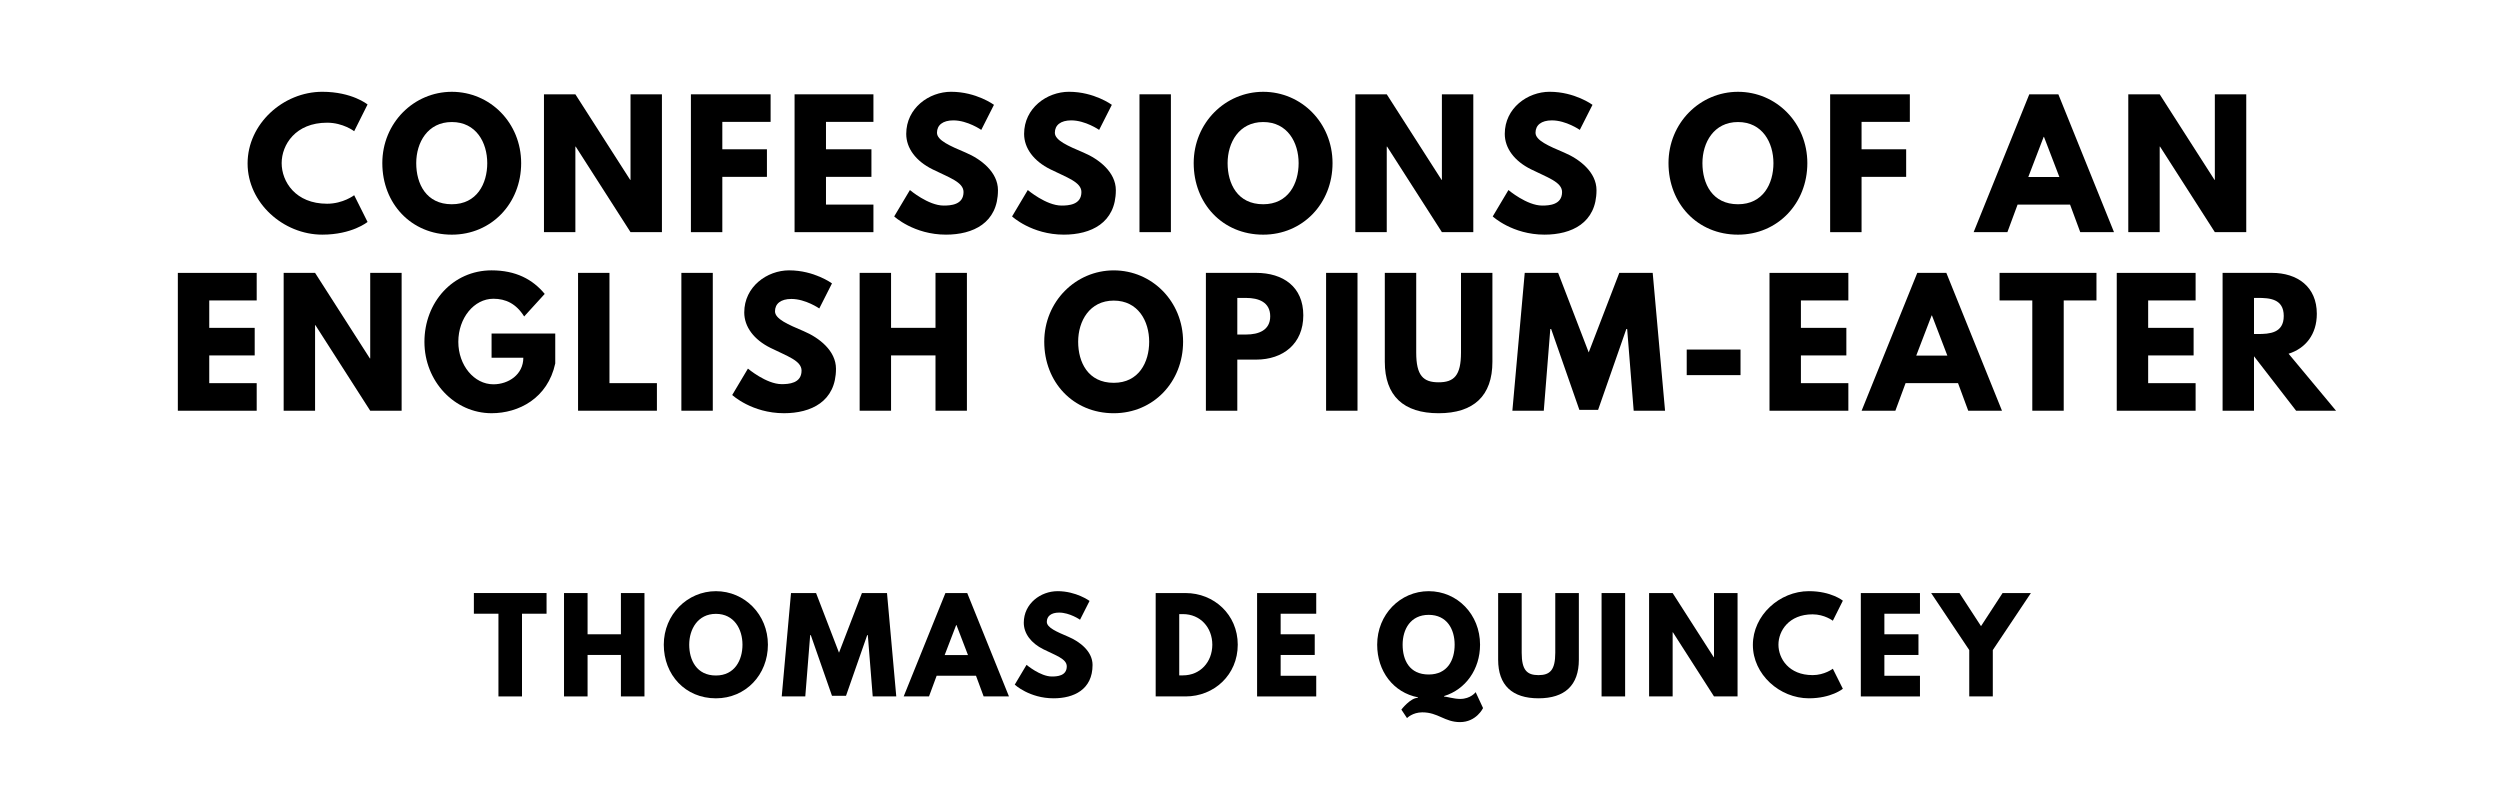
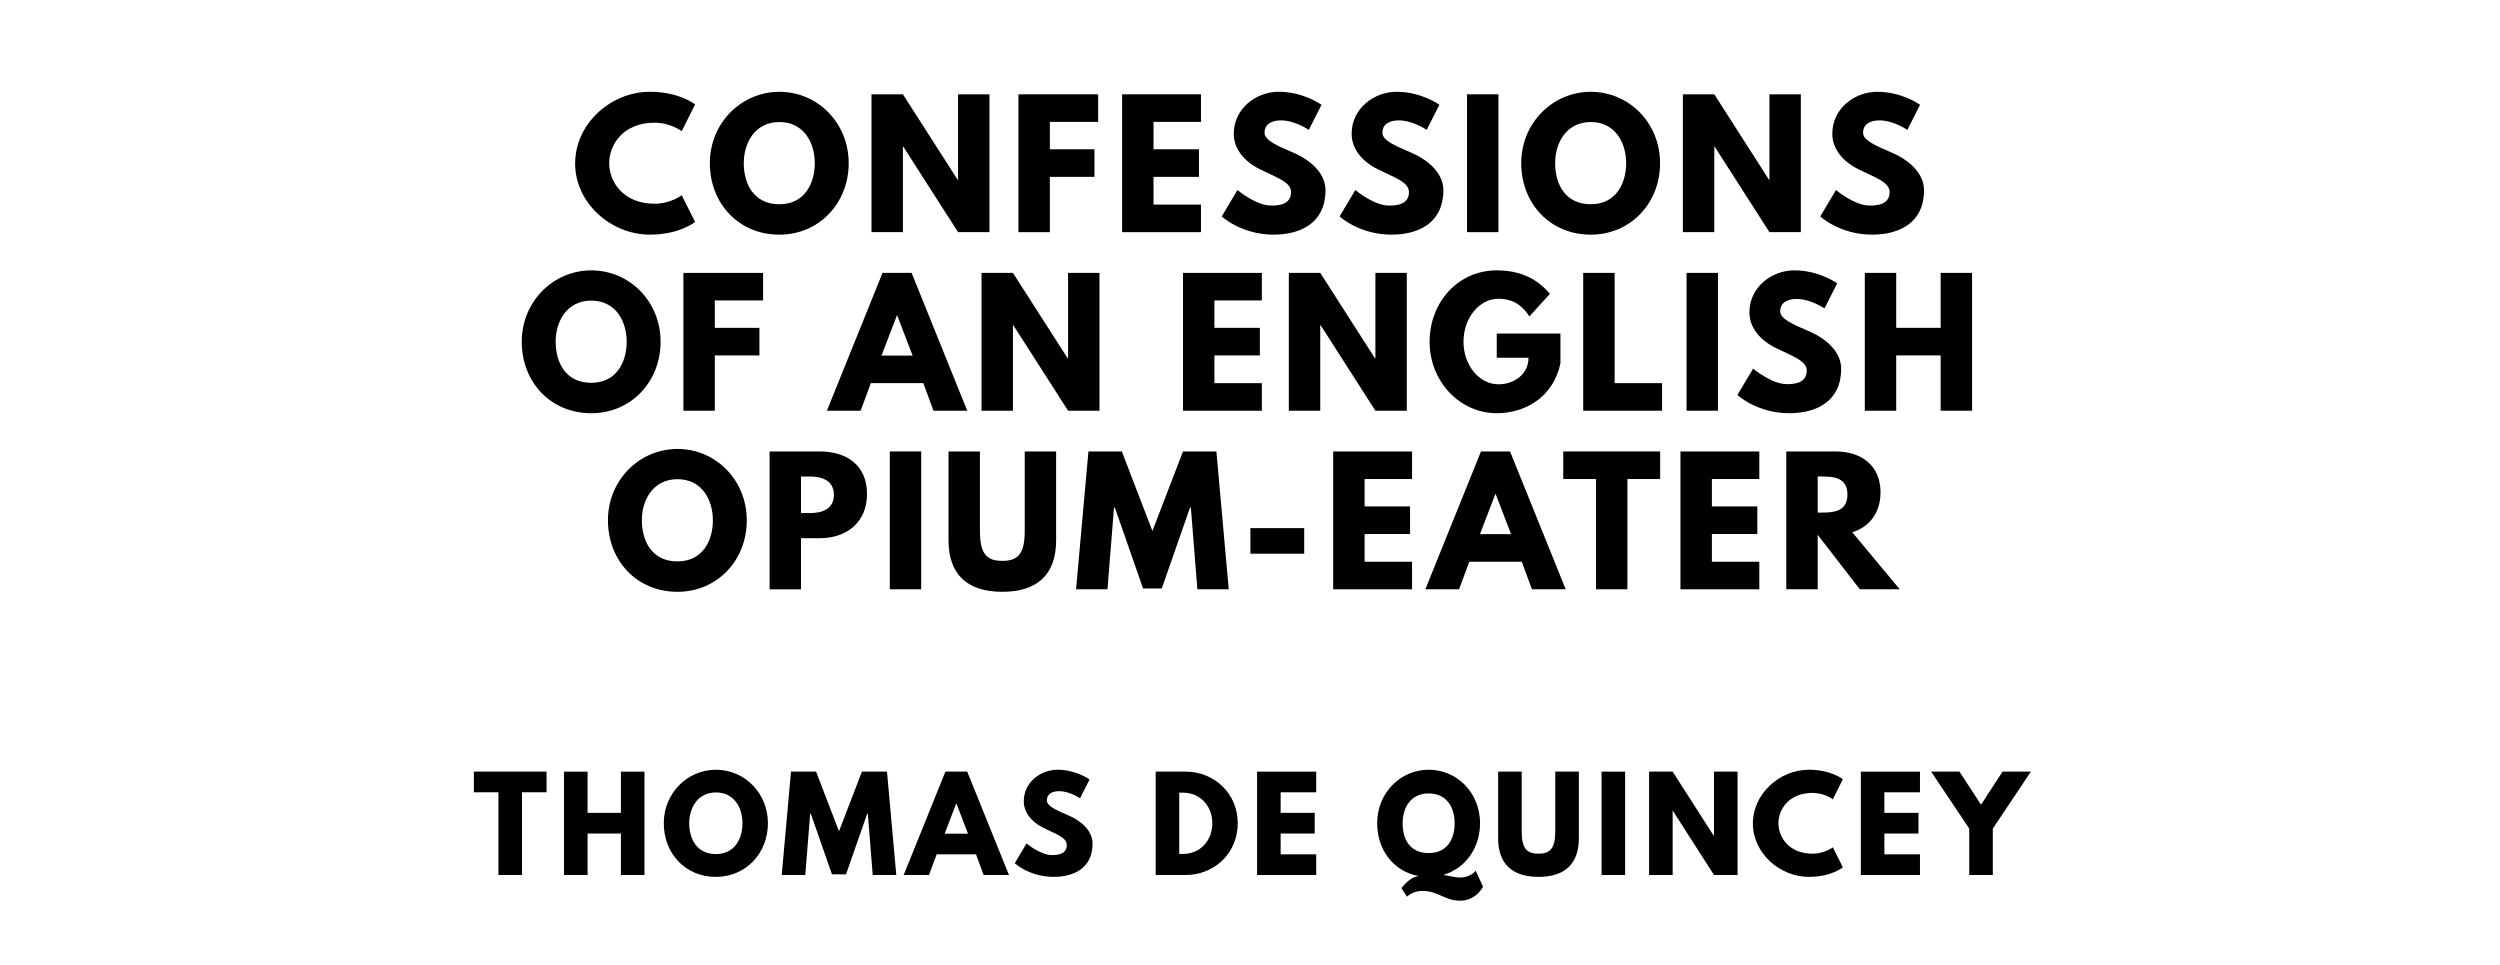
- <svg xmlns="http://www.w3.org/2000/svg" version="1.1" viewBox="0 0 1400 440">
-   <g aria-label="CONFESSIONS OF AN">
-     <path d="M183.18,114.09c8.98,0.00,15.16-4.77,15.16-4.77l7.49,14.97s-8.61,7.11-25.36,7.11c-21.80,0.00-41.82-17.78-41.82-39.86c0.00-22.18,19.93-40.14,41.82-40.14c16.75,0.00,25.36,7.11,25.36,7.11l-7.49,14.97s-6.18-4.77-15.16-4.77c-17.68,0.00-25.45,12.35-25.45,22.64c0.00,10.39,7.77,22.74,25.45,22.74z" />
-     <path d="M214.10,91.36c0.00-22.55,17.68-39.95,38.92-39.95c21.43,0.00,38.83,17.40,38.83,39.95s-16.65,40.05-38.83,40.05c-22.83,0.00-38.92-17.50-38.92-40.05z  M233.09,91.36c0.00,11.51,5.52,23.02,19.93,23.02c14.04,0.00,19.84-11.51,19.84-23.02s-6.18-23.02-19.84-23.02c-13.57,0.00-19.93,11.51-19.93,23.02z" />
-     <path d="M322.21,82.09l0.00,47.91l-17.59,0.00l0.00-77.19l17.59,0.00l30.69,47.91l0.19,0.00l0.00-47.91l17.59,0.00l0.00,77.19l-17.59,0.00l-30.69-47.91l-0.19,0.00z" />
-     <path d="M431.54,52.81l0.00,15.44l-27.04,0.00l0.00,15.35l24.98,0.00l0.00,15.44l-24.98,0.00l0.00,30.97l-17.59,0.00l0.00-77.19l44.63,0.00z" />
-     <path d="M489.12,52.81l0.00,15.44l-26.57,0.00l0.00,15.35l25.45,0.00l0.00,15.44l-25.45,0.00l0.00,15.53l26.57,0.00l0.00,15.44l-44.16,0.00l0.00-77.19l44.16,0.00z" />
-     <path d="M532.67,51.40c14.04,0.00,23.95,7.30,23.95,7.30l-7.11,14.04s-7.67-5.33-15.63-5.33c-5.99,0.00-9.17,2.71-9.17,6.92c0.00,4.30,7.30,7.39,16.09,11.13c8.61,3.65,18.06,10.95,18.06,21.05c0.00,18.43-14.04,24.89-29.10,24.89c-18.06,0.00-29.01-10.20-29.01-10.20l8.80-14.78s10.29,8.70,18.90,8.70c3.84,0.00,11.13-0.37,11.13-7.58c0.00-5.61-8.23-8.14-17.40-12.73c-9.26-4.58-14.69-11.79-14.69-19.84c0.00-14.41,12.73-23.58,25.17-23.58z" />
-     <path d="M598.68,51.40c14.04,0.00,23.95,7.30,23.95,7.30l-7.11,14.04s-7.67-5.33-15.63-5.33c-5.99,0.00-9.17,2.71-9.17,6.92c0.00,4.30,7.30,7.39,16.09,11.13c8.61,3.65,18.06,10.95,18.06,21.05c0.00,18.43-14.04,24.89-29.10,24.89c-18.06,0.00-29.01-10.20-29.01-10.20l8.80-14.78s10.29,8.70,18.90,8.70c3.84,0.00,11.13-0.37,11.13-7.58c0.00-5.61-8.23-8.14-17.40-12.73c-9.26-4.58-14.69-11.79-14.69-19.84c0.00-14.41,12.73-23.58,25.17-23.58z" />
-     <path d="M655.70,52.81l0.00,77.19l-17.59,0.00l0.00-77.19l17.59,0.00z" />
-     <path d="M668.47,91.36c0.00-22.55,17.68-39.95,38.92-39.95c21.43,0.00,38.83,17.40,38.83,39.95s-16.65,40.05-38.83,40.05c-22.83,0.00-38.92-17.50-38.92-40.05z  M687.46,91.36c0.00,11.51,5.52,23.02,19.93,23.02c14.04,0.00,19.84-11.51,19.84-23.02s-6.18-23.02-19.84-23.02c-13.57,0.00-19.93,11.51-19.93,23.02z" />
-     <path d="M776.58,82.09l0.00,47.91l-17.59,0.00l0.00-77.19l17.59,0.00l30.69,47.91l0.19,0.00l0.00-47.91l17.59,0.00l0.00,77.19l-17.59,0.00l-30.69-47.91l-0.19,0.00z" />
-     <path d="M867.85,51.40c14.04,0.00,23.95,7.30,23.95,7.30l-7.11,14.04s-7.67-5.33-15.63-5.33c-5.99,0.00-9.17,2.71-9.17,6.92c0.00,4.30,7.30,7.39,16.09,11.13c8.61,3.65,18.06,10.95,18.06,21.05c0.00,18.43-14.04,24.89-29.10,24.89c-18.06,0.00-29.01-10.20-29.01-10.20l8.80-14.78s10.29,8.70,18.90,8.70c3.84,0.00,11.13-0.37,11.13-7.58c0.00-5.61-8.23-8.14-17.40-12.73c-9.26-4.58-14.69-11.79-14.69-19.84c0.00-14.41,12.73-23.58,25.17-23.58z" />
-     <path d="M934.36,91.36c0.00-22.55,17.68-39.95,38.92-39.95c21.43,0.00,38.83,17.40,38.83,39.95s-16.65,40.05-38.83,40.05c-22.83,0.00-38.92-17.50-38.92-40.05z  M953.36,91.36c0.00,11.51,5.52,23.02,19.93,23.02c14.04,0.00,19.84-11.51,19.84-23.02s-6.18-23.02-19.84-23.02c-13.57,0.00-19.93,11.51-19.93,23.02z" />
-     <path d="M1069.51,52.81l0.00,15.44l-27.04,0.00l0.00,15.35l24.98,0.00l0.00,15.44l-24.98,0.00l0.00,30.97l-17.59,0.00l0.00-77.19l44.63,0.00z" />
-     <path d="M1152.68,52.81l31.16,77.19l-18.90,0.00l-5.71-15.44l-29.38,0.00l-5.71,15.44l-18.90,0.00l31.16-77.19l16.28,0.00z  M1153.25,99.12l-8.61-22.46l-0.19,0.00l-8.61,22.46l17.40,0.00z" />
-     <path d="M1209.43,82.09l0.00,47.91l-17.59,0.00l0.00-77.19l17.59,0.00l30.69,47.91l0.19,0.00l0.00-47.91l17.59,0.00l0.00,77.19l-17.59,0.00l-30.69-47.91l-0.19,0.00z" />
+ <svg xmlns="http://www.w3.org/2000/svg" version="1.1" viewBox="0 0 1400 540">
+   <g aria-label="CONFESSIONS">
+     <path d="M366.60,114.09c8.98,0.00,15.16-4.77,15.16-4.77l7.49,14.97s-8.61,7.11-25.36,7.11c-21.80,0.00-41.82-17.78-41.82-39.86c0.00-22.18,19.93-40.14,41.82-40.14c16.75,0.00,25.36,7.11,25.36,7.11l-7.49,14.97s-6.18-4.77-15.16-4.77c-17.68,0.00-25.45,12.35-25.45,22.64c0.00,10.39,7.77,22.74,25.45,22.74z" />
+     <path d="M397.52,91.36c0.00-22.55,17.68-39.95,38.92-39.95c21.43,0.00,38.83,17.40,38.83,39.95s-16.65,40.05-38.83,40.05c-22.83,0.00-38.92-17.50-38.92-40.05z  M416.51,91.36c0.00,11.51,5.52,23.02,19.93,23.02c14.04,0.00,19.84-11.51,19.84-23.02s-6.18-23.02-19.84-23.02c-13.57,0.00-19.93,11.51-19.93,23.02z" />
+     <path d="M505.63,82.09l0.00,47.91l-17.59,0.00l0.00-77.19l17.59,0.00l30.69,47.91l0.19,0.00l0.00-47.91l17.59,0.00l0.00,77.19l-17.59,0.00l-30.69-47.91l-0.19,0.00z" />
+     <path d="M614.96,52.81l0.00,15.44l-27.04,0.00l0.00,15.35l24.98,0.00l0.00,15.44l-24.98,0.00l0.00,30.97l-17.59,0.00l0.00-77.19l44.63,0.00z" />
+     <path d="M672.54,52.81l0.00,15.44l-26.57,0.00l0.00,15.35l25.45,0.00l0.00,15.44l-25.45,0.00l0.00,15.53l26.57,0.00l0.00,15.44l-44.16,0.00l0.00-77.19l44.16,0.00z" />
+     <path d="M716.09,51.40c14.04,0.00,23.95,7.30,23.95,7.30l-7.11,14.04s-7.67-5.33-15.63-5.33c-5.99,0.00-9.17,2.71-9.17,6.92c0.00,4.30,7.30,7.39,16.09,11.13c8.61,3.65,18.06,10.95,18.06,21.05c0.00,18.43-14.04,24.89-29.10,24.89c-18.06,0.00-29.01-10.20-29.01-10.20l8.80-14.78s10.29,8.70,18.90,8.70c3.84,0.00,11.13-0.37,11.13-7.58c0.00-5.61-8.23-8.14-17.40-12.73c-9.26-4.58-14.69-11.79-14.69-19.84c0.00-14.41,12.73-23.58,25.17-23.58z" />
+     <path d="M782.10,51.40c14.04,0.00,23.95,7.30,23.95,7.30l-7.11,14.04s-7.67-5.33-15.63-5.33c-5.99,0.00-9.17,2.71-9.17,6.92c0.00,4.30,7.30,7.39,16.09,11.13c8.61,3.65,18.06,10.95,18.06,21.05c0.00,18.43-14.04,24.89-29.10,24.89c-18.06,0.00-29.01-10.20-29.01-10.20l8.80-14.78s10.29,8.70,18.90,8.70c3.84,0.00,11.13-0.37,11.13-7.58c0.00-5.61-8.23-8.14-17.40-12.73c-9.26-4.58-14.69-11.79-14.69-19.84c0.00-14.41,12.73-23.58,25.17-23.58z" />
+     <path d="M839.12,52.81l0.00,77.19l-17.59,0.00l0.00-77.19l17.59,0.00z" />
+     <path d="M851.89,91.36c0.00-22.55,17.68-39.95,38.92-39.95c21.43,0.00,38.83,17.40,38.83,39.95s-16.65,40.05-38.83,40.05c-22.83,0.00-38.92-17.50-38.92-40.05z  M870.88,91.36c0.00,11.51,5.52,23.02,19.93,23.02c14.04,0.00,19.84-11.51,19.84-23.02s-6.18-23.02-19.84-23.02c-13.57,0.00-19.93,11.51-19.93,23.02z" />
+     <path d="M960.00,82.09l0.00,47.91l-17.59,0.00l0.00-77.19l17.59,0.00l30.69,47.91l0.19,0.00l0.00-47.91l17.59,0.00l0.00,77.19l-17.59,0.00l-30.69-47.91l-0.19,0.00z" />
+     <path d="M1051.27,51.40c14.04,0.00,23.95,7.30,23.95,7.30l-7.11,14.04s-7.67-5.33-15.63-5.33c-5.99,0.00-9.17,2.71-9.17,6.92c0.00,4.30,7.30,7.39,16.09,11.13c8.61,3.65,18.06,10.95,18.06,21.05c0.00,18.43-14.04,24.89-29.10,24.89c-18.06,0.00-29.01-10.20-29.01-10.20l8.80-14.78s10.29,8.70,18.90,8.70c3.84,0.00,11.13-0.37,11.13-7.58c0.00-5.61-8.23-8.14-17.40-12.73c-9.26-4.58-14.69-11.79-14.69-19.84c0.00-14.41,12.73-23.58,25.17-23.58z" />
  </g>
-   <g aria-label="ENGLISH OPIUM-EATER">
-     <path d="M143.75,152.81l0.00,15.44l-26.57,0.00l0.00,15.35l25.45,0.00l0.00,15.44l-25.45,0.00l0.00,15.53l26.57,0.00l0.00,15.44l-44.16,0.00l0.00-77.19l44.16,0.00z" />
-     <path d="M176.44,182.09l0.00,47.91l-17.59,0.00l0.00-77.19l17.59,0.00l30.69,47.91l0.19,0.00l0.00-47.91l17.59,0.00l0.00,77.19l-17.59,0.00l-30.69-47.91l-0.19,0.00z" />
-     <path d="M310.94,186.77l0.00,16.75c-4.21,19.56-20.49,27.88-35.65,27.88c-20.77,0.00-37.61-17.87-37.61-39.95c0.00-22.18,15.91-40.05,37.61-40.05c13.57,0.00,23.02,5.05,29.75,13.19l-11.51,12.63c-4.49-7.20-10.39-9.92-17.22-9.92c-10.85,0.00-19.65,10.76-19.65,24.14c0.00,13.10,8.80,23.77,19.65,23.77c8.42,0.00,16.75-5.43,16.75-14.88l-17.78,0.00l0.00-13.57l35.65,0.00z" />
-     <path d="M341.30,152.81l0.00,61.75l26.57,0.00l0.00,15.44l-44.16,0.00l0.00-77.19l17.59,0.00z" />
-     <path d="M399.16,152.81l0.00,77.19l-17.59,0.00l0.00-77.19l17.59,0.00z" />
-     <path d="M441.96,151.40c14.04,0.00,23.95,7.30,23.95,7.30l-7.11,14.04s-7.67-5.33-15.63-5.33c-5.99,0.00-9.17,2.71-9.17,6.92c0.00,4.30,7.30,7.39,16.09,11.13c8.61,3.65,18.06,10.95,18.06,21.05c0.00,18.43-14.04,24.89-29.10,24.89c-18.06,0.00-29.01-10.20-29.01-10.20l8.80-14.78s10.29,8.70,18.90,8.70c3.84,0.00,11.13-0.37,11.13-7.58c0.00-5.61-8.23-8.14-17.40-12.73c-9.26-4.58-14.69-11.79-14.69-19.84c0.00-14.41,12.73-23.58,25.17-23.58z" />
-     <path d="M498.99,199.03l0.00,30.97l-17.59,0.00l0.00-77.19l17.59,0.00l0.00,30.78l24.89,0.00l0.00-30.78l17.59,0.00l0.00,77.19l-17.59,0.00l0.00-30.97l-24.89,0.00z" />
-     <path d="M584.78,191.36c0.00-22.55,17.68-39.95,38.92-39.95c21.43,0.00,38.83,17.40,38.83,39.95s-16.65,40.05-38.83,40.05c-22.83,0.00-38.92-17.50-38.92-40.05z  M603.77,191.36c0.00,11.51,5.52,23.02,19.93,23.02c14.04,0.00,19.84-11.51,19.84-23.02s-6.18-23.02-19.84-23.02c-13.57,0.00-19.93,11.51-19.93,23.02z" />
-     <path d="M675.30,152.81l28.16,0.00c15.06,0.00,26.39,7.77,26.39,23.77c0.00,15.91-11.32,24.80-26.39,24.80l-10.57,0.00l0.00,28.63l-17.59,0.00l0.00-77.19z  M692.89,187.33l4.96,0.00c6.92,0.00,13.47-2.34,13.47-10.20c0.00-7.95-6.55-10.29-13.47-10.29l-4.96,0.00l0.00,20.49z" />
-     <path d="M760.20,152.81l0.00,77.19l-17.59,0.00l0.00-77.19l17.59,0.00z" />
-     <path d="M835.75,152.81l0.00,49.78c0.00,19.09-10.48,28.82-30.13,28.82s-30.13-9.73-30.13-28.82l0.00-49.78l17.59,0.00l0.00,44.63c0.00,12.91,3.93,16.65,12.54,16.65s12.54-3.74,12.54-16.65l0.00-44.63l17.59,0.00z" />
-     <path d="M914.86,230.00l-3.65-45.75l-0.47,0.00l-15.81,45.29l-10.48,0.00l-15.81-45.29l-0.47,0.00l-3.65,45.75l-17.59,0.00l6.92-77.19l18.71,0.00l17.12,44.54l17.12-44.54l18.71,0.00l6.92,77.19l-17.59,0.00z" />
-     <path d="M944.56,195.75l30.13,0.00l0.00,14.32l-30.13,0.00l0.00-14.32z" />
-     <path d="M1035.08,152.81l0.00,15.44l-26.57,0.00l0.00,15.35l25.45,0.00l0.00,15.44l-25.45,0.00l0.00,15.53l26.57,0.00l0.00,15.44l-44.16,0.00l0.00-77.19l44.16,0.00z" />
-     <path d="M1089.95,152.81l31.16,77.19l-18.90,0.00l-5.71-15.44l-29.38,0.00l-5.71,15.44l-18.90,0.00l31.16-77.19l16.28,0.00z  M1090.51,199.12l-8.61-22.46l-0.19,0.00l-8.61,22.46l17.40,0.00z" />
-     <path d="M1119.75,168.25l0.00-15.44l54.27,0.00l0.00,15.44l-18.34,0.00l0.00,61.75l-17.59,0.00l0.00-61.75l-18.34,0.00z" />
-     <path d="M1229.54,152.81l0.00,15.44l-26.57,0.00l0.00,15.35l25.45,0.00l0.00,15.44l-25.45,0.00l0.00,15.53l26.57,0.00l0.00,15.44l-44.16,0.00l0.00-77.19l44.16,0.00z" />
-     <path d="M1244.65,152.81l27.60,0.00c14.32,0.00,25.17,7.77,25.17,22.92c0.00,11.60-6.36,19.37-15.81,22.36l26.57,31.91l-22.36,0.00l-23.58-30.50l0.00,30.50l-17.59,0.00l0.00-77.19z  M1262.24,187.05l2.06,0.00c6.64,0.00,14.60-0.47,14.60-10.11s-7.95-10.11-14.60-10.11l-2.06,0.00l0.00,20.21z" />
+   <g aria-label="OF AN ENGLISH">
+     <path d="M292.18,191.36c0.00-22.55,17.68-39.95,38.92-39.95c21.43,0.00,38.83,17.40,38.83,39.95s-16.65,40.05-38.83,40.05c-22.83,0.00-38.92-17.50-38.92-40.05z  M311.17,191.36c0.00,11.51,5.52,23.02,19.93,23.02c14.04,0.00,19.84-11.51,19.84-23.02s-6.18-23.02-19.84-23.02c-13.57,0.00-19.93,11.51-19.93,23.02z" />
+     <path d="M427.33,152.81l0.00,15.44l-27.04,0.00l0.00,15.35l24.98,0.00l0.00,15.44l-24.98,0.00l0.00,30.97l-17.59,0.00l0.00-77.19l44.63,0.00z" />
+     <path d="M510.50,152.81l31.16,77.19l-18.90,0.00l-5.71-15.44l-29.38,0.00l-5.71,15.44l-18.90,0.00l31.16-77.19l16.28,0.00z  M511.06,199.12l-8.61-22.46l-0.19,0.00l-8.61,22.46l17.40,0.00z" />
+     <path d="M567.24,182.09l0.00,47.91l-17.59,0.00l0.00-77.19l17.59,0.00l30.69,47.91l0.19,0.00l0.00-47.91l17.59,0.00l0.00,77.19l-17.59,0.00l-30.69-47.91l-0.19,0.00z" />
+     <path d="M706.64,152.81l0.00,15.44l-26.57,0.00l0.00,15.35l25.45,0.00l0.00,15.44l-25.45,0.00l0.00,15.53l26.57,0.00l0.00,15.44l-44.16,0.00l0.00-77.19l44.16,0.00z" />
+     <path d="M739.34,182.09l0.00,47.91l-17.59,0.00l0.00-77.19l17.59,0.00l30.69,47.91l0.19,0.00l0.00-47.91l17.59,0.00l0.00,77.19l-17.59,0.00l-30.69-47.91l-0.19,0.00z" />
+     <path d="M873.84,186.77l0.00,16.75c-4.21,19.56-20.49,27.88-35.65,27.88c-20.77,0.00-37.61-17.87-37.61-39.95c0.00-22.18,15.91-40.05,37.61-40.05c13.57,0.00,23.02,5.05,29.75,13.19l-11.51,12.63c-4.49-7.20-10.39-9.92-17.22-9.92c-10.85,0.00-19.65,10.76-19.65,24.14c0.00,13.10,8.80,23.77,19.65,23.77c8.42,0.00,16.75-5.43,16.75-14.88l-17.78,0.00l0.00-13.57l35.65,0.00z" />
+     <path d="M904.19,152.81l0.00,61.75l26.57,0.00l0.00,15.44l-44.16,0.00l0.00-77.19l17.59,0.00z" />
+     <path d="M962.06,152.81l0.00,77.19l-17.59,0.00l0.00-77.19l17.59,0.00z" />
+     <path d="M1004.86,151.40c14.04,0.00,23.95,7.30,23.95,7.30l-7.11,14.04s-7.67-5.33-15.63-5.33c-5.99,0.00-9.17,2.71-9.17,6.92c0.00,4.30,7.30,7.39,16.09,11.13c8.61,3.65,18.06,10.95,18.06,21.05c0.00,18.43-14.04,24.89-29.10,24.89c-18.06,0.00-29.01-10.20-29.01-10.20l8.80-14.78s10.29,8.70,18.90,8.70c3.84,0.00,11.13-0.37,11.13-7.58c0.00-5.61-8.23-8.14-17.40-12.73c-9.26-4.58-14.69-11.79-14.69-19.84c0.00-14.41,12.73-23.58,25.17-23.58z" />
+     <path d="M1061.88,199.03l0.00,30.97l-17.59,0.00l0.00-77.19l17.59,0.00l0.00,30.78l24.89,0.00l0.00-30.78l17.59,0.00l0.00,77.19l-17.59,0.00l0.00-30.97l-24.89,0.00z" />
+   </g>
+   <g aria-label="OPIUM-EATER">
+     <path d="M340.45,291.36c0.00-22.55,17.68-39.95,38.92-39.95c21.43,0.00,38.83,17.40,38.83,39.95s-16.65,40.05-38.83,40.05c-22.83,0.00-38.92-17.50-38.92-40.05z  M359.44,291.36c0.00,11.51,5.52,23.02,19.93,23.02c14.04,0.00,19.84-11.51,19.84-23.02s-6.18-23.02-19.84-23.02c-13.57,0.00-19.93,11.51-19.93,23.02z" />
+     <path d="M430.97,252.81l28.16,0.00c15.06,0.00,26.39,7.77,26.39,23.77c0.00,15.91-11.32,24.80-26.39,24.80l-10.57,0.00l0.00,28.63l-17.59,0.00l0.00-77.19z  M448.56,287.33l4.96,0.00c6.92,0.00,13.47-2.34,13.47-10.20c0.00-7.95-6.55-10.29-13.47-10.29l-4.96,0.00l0.00,20.49z" />
+     <path d="M515.88,252.81l0.00,77.19l-17.59,0.00l0.00-77.19l17.59,0.00z" />
+     <path d="M591.43,252.81l0.00,49.78c0.00,19.09-10.48,28.82-30.13,28.82s-30.13-9.73-30.13-28.82l0.00-49.78l17.59,0.00l0.00,44.63c0.00,12.91,3.93,16.65,12.54,16.65s12.54-3.74,12.54-16.65l0.00-44.63l17.59,0.00z" />
+     <path d="M670.53,330.00l-3.65-45.75l-0.47,0.00l-15.81,45.29l-10.48,0.00l-15.81-45.29l-0.47,0.00l-3.65,45.75l-17.59,0.00l6.92-77.19l18.71,0.00l17.12,44.54l17.12-44.54l18.71,0.00l6.92,77.19l-17.59,0.00z" />
+     <path d="M700.23,295.75l30.13,0.00l0.00,14.32l-30.13,0.00l0.00-14.32z" />
+     <path d="M790.75,252.81l0.00,15.44l-26.57,0.00l0.00,15.35l25.45,0.00l0.00,15.44l-25.45,0.00l0.00,15.53l26.57,0.00l0.00,15.44l-44.16,0.00l0.00-77.19l44.16,0.00z" />
+     <path d="M845.63,252.81l31.16,77.19l-18.90,0.00l-5.71-15.44l-29.38,0.00l-5.71,15.44l-18.90,0.00l31.16-77.19l16.28,0.00z  M846.19,299.12l-8.61-22.46l-0.19,0.00l-8.61,22.46l17.40,0.00z" />
+     <path d="M875.42,268.25l0.00-15.44l54.27,0.00l0.00,15.44l-18.34,0.00l0.00,61.75l-17.59,0.00l0.00-61.75l-18.34,0.00z" />
+     <path d="M985.22,252.81l0.00,15.44l-26.57,0.00l0.00,15.35l25.45,0.00l0.00,15.44l-25.45,0.00l0.00,15.53l26.57,0.00l0.00,15.44l-44.16,0.00l0.00-77.19l44.16,0.00z" />
+     <path d="M1000.32,252.81l27.60,0.00c14.32,0.00,25.17,7.77,25.17,22.92c0.00,11.60-6.36,19.37-15.81,22.36l26.57,31.91l-22.36,0.00l-23.58-30.50l0.00,30.50l-17.59,0.00l0.00-77.19z  M1017.91,287.05l2.06,0.00c6.64,0.00,14.60-0.47,14.60-10.11s-7.95-10.11-14.60-10.11l-2.06,0.00l0.00,20.21z" />
  </g>
  <g aria-label="THOMAS DE QUINCEY">
-     <path d="M265.37,343.68l0.00-11.58l40.70,0.00l0.00,11.58l-13.75,0.00l0.00,46.32l-13.19,0.00l0.00-46.32l-13.75,0.00z" />
-     <path d="M329.04,366.77l0.00,23.23l-13.19,0.00l0.00-57.89l13.19,0.00l0.00,23.09l18.67,0.00l0.00-23.09l13.19,0.00l0.00,57.89l-13.19,0.00l0.00-23.23l-18.67,0.00z" />
-     <path d="M371.72,361.02c0.00-16.91,13.26-29.96,29.19-29.96c16.07,0.00,29.12,13.05,29.12,29.96s-12.49,30.04-29.12,30.04c-17.12,0.00-29.19-13.12-29.19-30.04z  M385.96,361.02c0.00,8.63,4.14,17.26,14.95,17.26c10.53,0.00,14.88-8.63,14.88-17.26s-4.63-17.26-14.88-17.26c-10.18,0.00-14.95,8.63-14.95,17.26z" />
-     <path d="M488.72,390.00l-2.74-34.32l-0.35,0.00l-11.86,33.96l-7.86,0.00l-11.86-33.96l-0.35,0.00l-2.74,34.32l-13.19,0.00l5.19-57.89l14.04,0.00l12.84,33.40l12.84-33.40l14.04,0.00l5.19,57.89l-13.19,0.00z" />
-     <path d="M541.65,332.11l23.37,57.89l-14.18,0.00l-4.28-11.58l-22.04,0.00l-4.28,11.58l-14.18,0.00l23.37-57.89l12.21,0.00z  M542.07,366.84l-6.46-16.84l-0.14,0.00l-6.46,16.84l13.05,0.00z" />
-     <path d="M592.19,331.05c10.53,0.00,17.96,5.47,17.96,5.47l-5.33,10.53s-5.75-4.00-11.72-4.00c-4.49,0.00-6.88,2.04-6.88,5.19c0.00,3.23,5.47,5.54,12.07,8.35c6.46,2.74,13.54,8.21,13.54,15.79c0.00,13.82-10.53,18.67-21.82,18.67c-13.54,0.00-21.75-7.65-21.75-7.65l6.60-11.09s7.72,6.53,14.18,6.53c2.88,0.00,8.35-0.28,8.35-5.68c0.00-4.21-6.18-6.11-13.05-9.54c-6.95-3.44-11.02-8.84-11.02-14.88c0.00-10.81,9.54-17.68,18.88-17.68z" />
-     <path d="M647.18,332.11l16.77,0.00c15.86,0.00,29.19,12.07,29.19,28.91c0.00,16.91-13.26,28.98-29.19,28.98l-16.77,0.00l0.00-57.89z  M660.37,378.21l2.04,0.00c9.75,0.00,16.42-7.44,16.49-17.12c0.00-9.68-6.67-17.19-16.49-17.19l-2.04,0.00l0.00,34.32z" />
-     <path d="M737.09,332.11l0.00,11.58l-19.93,0.00l0.00,11.51l19.09,0.00l0.00,11.58l-19.09,0.00l0.00,11.65l19.93,0.00l0.00,11.58l-33.12,0.00l0.00-57.89l33.12,0.00z" />
-     <path d="M787.93,402.14l-3.16-4.77s5.05-6.60,9.26-6.60l0.00-0.28c-13.75-2.67-22.81-14.60-22.81-29.47c0.00-16.91,12.91-29.96,28.84-29.96c16.07,0.00,28.77,13.05,28.77,29.96c0.00,13.82-8.14,25.12-20.14,28.77l0.00,0.28c1.33,0.00,5.54,1.33,8.98,1.33c5.96,0.00,8.70-3.79,8.70-3.79l4.14,8.91s-3.72,7.86-12.91,7.86c-8.63,0.00-12.21-5.47-21.12-5.47c-5.47,0.00-8.56,3.23-8.56,3.23z  M785.47,361.02c0.00,8.63,3.79,16.70,14.60,16.70c10.53,0.00,14.53-8.07,14.53-16.70s-4.28-16.70-14.53-16.70c-10.18,0.00-14.60,8.07-14.60,16.70z" />
-     <path d="M884.16,332.11l0.00,37.33c0.00,14.32-7.86,21.61-22.60,21.61s-22.60-7.30-22.60-21.61l0.00-37.33l13.19,0.00l0.00,33.47c0.00,9.68,2.95,12.49,9.40,12.49s9.40-2.81,9.40-12.49l0.00-33.47l13.19,0.00z" />
-     <path d="M910.07,332.11l0.00,57.89l-13.19,0.00l0.00-57.89l13.19,0.00z" />
-     <path d="M936.68,354.07l0.00,35.93l-13.19,0.00l0.00-57.89l13.19,0.00l23.02,35.93l0.14,0.00l0.00-35.93l13.19,0.00l0.00,57.89l-13.19,0.00l-23.02-35.93l-0.14,0.00z" />
-     <path d="M1015.02,378.07c6.74,0.00,11.37-3.58,11.37-3.58l5.61,11.23s-6.46,5.33-19.02,5.33c-16.35,0.00-31.37-13.33-31.37-29.89c0.00-16.63,14.95-30.11,31.37-30.11c12.56,0.00,19.02,5.33,19.02,5.33l-5.61,11.23s-4.63-3.58-11.37-3.58c-13.26,0.00-19.09,9.26-19.09,16.98c0.00,7.79,5.82,17.05,19.09,17.05z" />
-     <path d="M1075.18,332.11l0.00,11.58l-19.93,0.00l0.00,11.51l19.09,0.00l0.00,11.58l-19.09,0.00l0.00,11.65l19.93,0.00l0.00,11.58l-33.12,0.00l0.00-57.89l33.12,0.00z" />
-     <path d="M1081.44,332.11l15.86,0.00l12.07,18.53l12.07-18.53l15.86,0.00l-21.33,31.93l0.00,25.96l-13.19,0.00l0.00-25.96z" />
+     <path d="M265.37,443.68l0.00-11.58l40.70,0.00l0.00,11.58l-13.75,0.00l0.00,46.32l-13.19,0.00l0.00-46.32l-13.75,0.00z" />
+     <path d="M329.04,466.77l0.00,23.23l-13.19,0.00l0.00-57.89l13.19,0.00l0.00,23.09l18.67,0.00l0.00-23.09l13.19,0.00l0.00,57.89l-13.19,0.00l0.00-23.23l-18.67,0.00z" />
+     <path d="M371.72,461.02c0.00-16.91,13.26-29.96,29.19-29.96c16.07,0.00,29.12,13.05,29.12,29.96s-12.49,30.04-29.12,30.04c-17.12,0.00-29.19-13.12-29.19-30.04z  M385.96,461.02c0.00,8.63,4.14,17.26,14.95,17.26c10.53,0.00,14.88-8.63,14.88-17.26s-4.63-17.26-14.88-17.26c-10.18,0.00-14.95,8.63-14.95,17.26z" />
+     <path d="M488.72,490.00l-2.74-34.32l-0.35,0.00l-11.86,33.96l-7.86,0.00l-11.86-33.96l-0.35,0.00l-2.74,34.32l-13.19,0.00l5.19-57.89l14.04,0.00l12.84,33.40l12.84-33.40l14.04,0.00l5.19,57.89l-13.19,0.00z" />
+     <path d="M541.65,432.11l23.37,57.89l-14.18,0.00l-4.28-11.58l-22.04,0.00l-4.28,11.58l-14.18,0.00l23.37-57.89l12.21,0.00z  M542.07,466.84l-6.46-16.84l-0.14,0.00l-6.46,16.84l13.05,0.00z" />
+     <path d="M592.19,431.05c10.53,0.00,17.96,5.47,17.96,5.47l-5.33,10.53s-5.75-4.00-11.72-4.00c-4.49,0.00-6.88,2.04-6.88,5.19c0.00,3.23,5.47,5.54,12.07,8.35c6.46,2.74,13.54,8.21,13.54,15.79c0.00,13.82-10.53,18.67-21.82,18.67c-13.54,0.00-21.75-7.65-21.75-7.65l6.60-11.09s7.72,6.53,14.18,6.53c2.88,0.00,8.35-0.28,8.35-5.68c0.00-4.21-6.18-6.11-13.05-9.54c-6.95-3.44-11.02-8.84-11.02-14.88c0.00-10.81,9.54-17.68,18.88-17.68z" />
+     <path d="M647.18,432.11l16.77,0.00c15.86,0.00,29.19,12.07,29.19,28.91c0.00,16.91-13.26,28.98-29.19,28.98l-16.77,0.00l0.00-57.89z  M660.37,478.21l2.04,0.00c9.75,0.00,16.42-7.44,16.49-17.12c0.00-9.68-6.67-17.19-16.49-17.19l-2.04,0.00l0.00,34.32z" />
+     <path d="M737.09,432.11l0.00,11.58l-19.93,0.00l0.00,11.51l19.09,0.00l0.00,11.58l-19.09,0.00l0.00,11.65l19.93,0.00l0.00,11.58l-33.12,0.00l0.00-57.89l33.12,0.00z" />
+     <path d="M787.93,502.14l-3.16-4.77s5.05-6.60,9.26-6.60l0.00-0.28c-13.75-2.67-22.81-14.60-22.81-29.47c0.00-16.91,12.91-29.96,28.84-29.96c16.07,0.00,28.77,13.05,28.77,29.96c0.00,13.82-8.14,25.12-20.14,28.77l0.00,0.28c1.33,0.00,5.54,1.33,8.98,1.33c5.96,0.00,8.70-3.79,8.70-3.79l4.14,8.91s-3.72,7.86-12.91,7.86c-8.63,0.00-12.21-5.47-21.12-5.47c-5.47,0.00-8.56,3.23-8.56,3.23z  M785.47,461.02c0.00,8.63,3.79,16.70,14.60,16.70c10.53,0.00,14.53-8.07,14.53-16.70s-4.28-16.70-14.53-16.70c-10.18,0.00-14.60,8.07-14.60,16.70z" />
+     <path d="M884.16,432.11l0.00,37.33c0.00,14.32-7.86,21.61-22.60,21.61s-22.60-7.30-22.60-21.61l0.00-37.33l13.19,0.00l0.00,33.47c0.00,9.68,2.95,12.49,9.40,12.49s9.40-2.81,9.40-12.49l0.00-33.47l13.19,0.00z" />
+     <path d="M910.07,432.11l0.00,57.89l-13.19,0.00l0.00-57.89l13.19,0.00z" />
+     <path d="M936.68,454.07l0.00,35.93l-13.19,0.00l0.00-57.89l13.19,0.00l23.02,35.93l0.14,0.00l0.00-35.93l13.19,0.00l0.00,57.89l-13.19,0.00l-23.02-35.93l-0.14,0.00z" />
+     <path d="M1015.02,478.07c6.74,0.00,11.37-3.58,11.37-3.58l5.61,11.23s-6.46,5.33-19.02,5.33c-16.35,0.00-31.37-13.33-31.37-29.89c0.00-16.63,14.95-30.11,31.37-30.11c12.56,0.00,19.02,5.33,19.02,5.33l-5.61,11.23s-4.63-3.58-11.37-3.58c-13.26,0.00-19.09,9.26-19.09,16.98c0.00,7.79,5.82,17.05,19.09,17.05z" />
+     <path d="M1075.18,432.11l0.00,11.58l-19.93,0.00l0.00,11.51l19.09,0.00l0.00,11.58l-19.09,0.00l0.00,11.65l19.93,0.00l0.00,11.58l-33.12,0.00l0.00-57.89l33.12,0.00z" />
+     <path d="M1081.44,432.11l15.86,0.00l12.07,18.53l12.07-18.53l15.86,0.00l-21.33,31.93l0.00,25.96l-13.19,0.00l0.00-25.96z" />
  </g>
</svg>
